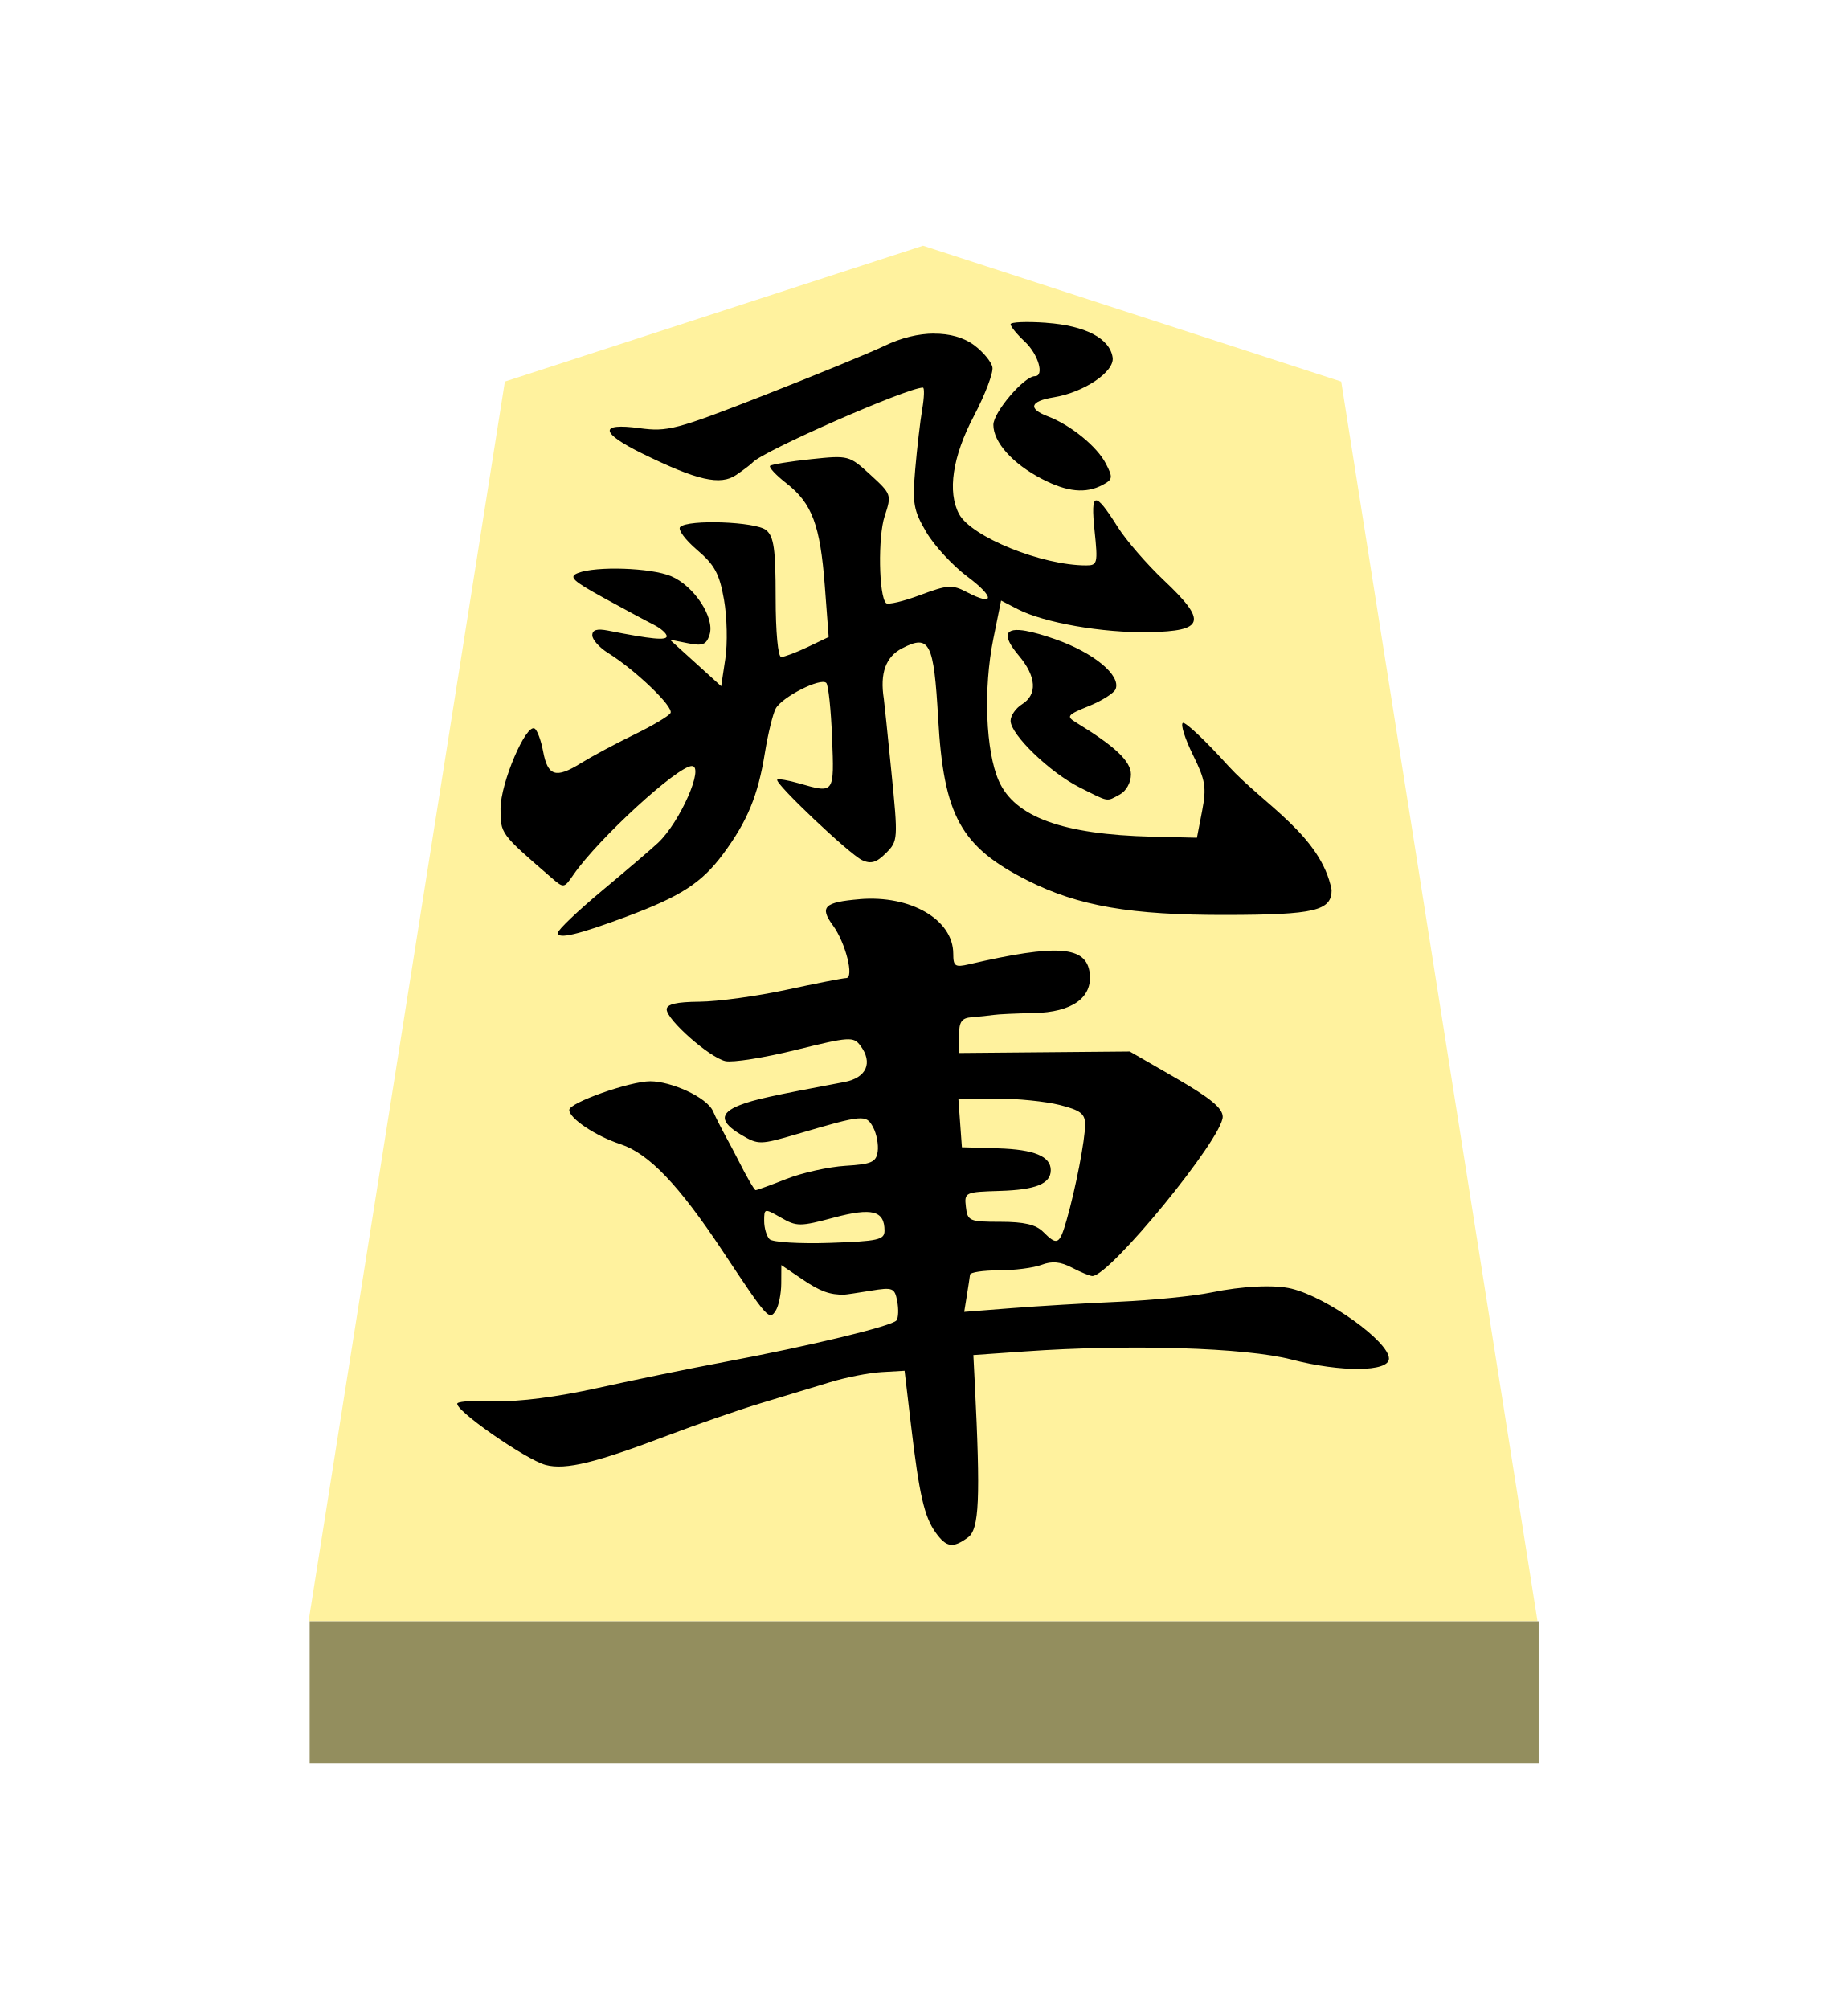
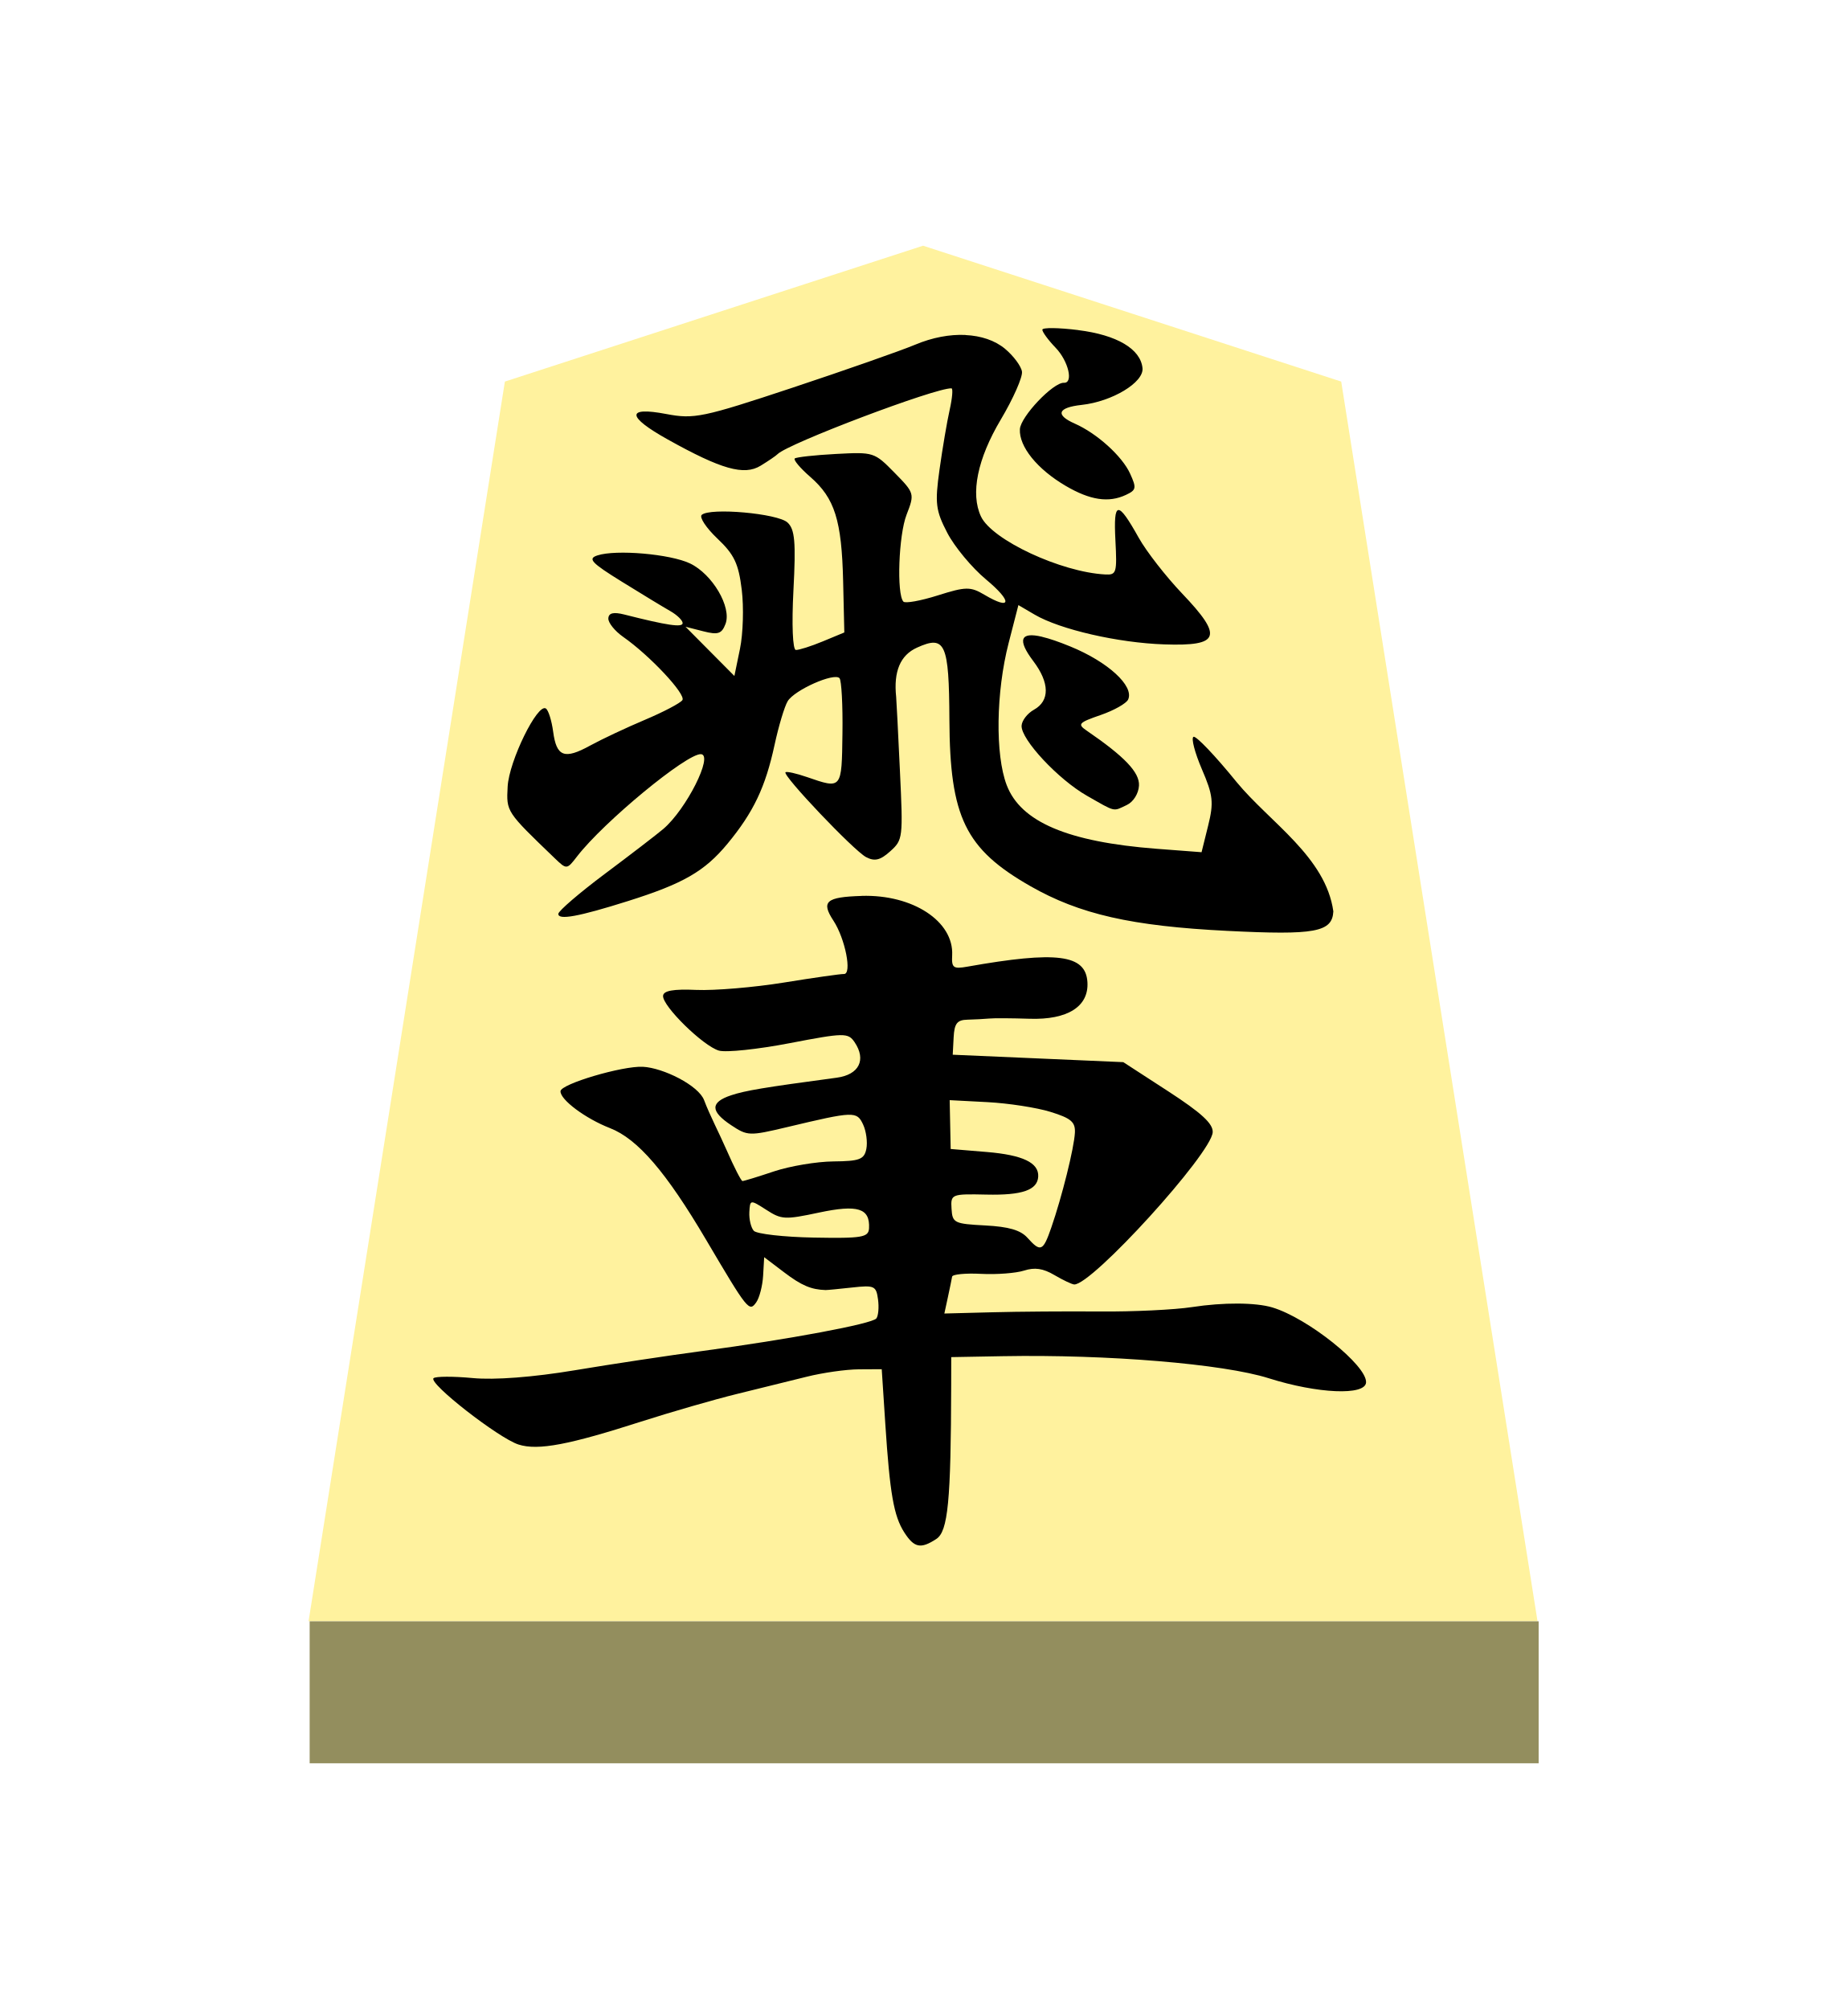
<svg xmlns="http://www.w3.org/2000/svg" viewBox="-1.542 -1.677 41.634 45.274" version="1.1" id="svg1" xml:space="preserve">
  <defs id="defs1" />
  <g id="layer1" transform="translate(-85.7375,-165.14)">
    <path style="fill:#fff29e;fill-opacity:1;fill-rule:evenodd;stroke:none;stroke-width:0.373;stroke-linecap:round;stroke-linejoin:round;paint-order:stroke fill markers" d="m 105,169 9.425,3.062 L 118.85,200 H 91.15 l 4.425,-27.938 z" id="path13" />
    <path style="display:inline;fill:#938e5e;fill-opacity:1;fill-rule:evenodd;stroke:none;stroke-width:0.379;stroke-linecap:round;stroke-linejoin:round;stroke-dasharray:none;stroke-opacity:1;paint-order:stroke fill markers" d="m 91.175,200 -3e-6,3.2 H 118.875 V 200 Z" id="path45" />
-     <path id="path4" style="fill:#000000;stroke-width:0.488" d="m 107.78,170.737 c -0.444,-0.032 -0.807,-0.017 -0.807,0.033 0,0.05 0.145,0.228 0.323,0.394 0.301,0.283 0.445,0.774 0.226,0.776 -0.243,10e-4 -0.937,0.814 -0.937,1.097 0,0.392 0.435,0.877 1.096,1.22 0.569,0.295 0.988,0.336 1.368,0.133 0.228,-0.122 0.234,-0.166 0.069,-0.484 -0.199,-0.383 -0.793,-0.866 -1.304,-1.06 -0.456,-0.173 -0.404,-0.342 0.133,-0.429 0.682,-0.111 1.374,-0.579 1.326,-0.898 -0.064,-0.43 -0.614,-0.718 -1.493,-0.781 z m -2.532,0.243 c -0.352,0.002 -0.74,0.095 -1.117,0.277 -0.32,0.154 -1.541,0.655 -2.713,1.114 -1.987,0.777 -2.178,0.827 -2.81,0.741 -0.916,-0.125 -0.891,0.103 0.065,0.572 1.238,0.608 1.759,0.727 2.118,0.481 0.168,-0.115 0.334,-0.241 0.369,-0.281 0.223,-0.252 3.486,-1.686 3.837,-1.686 0.037,0 0.03,0.218 -0.015,0.484 -0.046,0.266 -0.116,0.875 -0.158,1.353 -0.067,0.772 -0.039,0.93 0.25,1.421 0.179,0.304 0.595,0.755 0.926,1.002 0.624,0.466 0.613,0.677 -0.017,0.347 -0.325,-0.17 -0.428,-0.164 -1.05,0.069 -0.379,0.142 -0.724,0.223 -0.767,0.18 -0.164,-0.164 -0.185,-1.493 -0.031,-1.959 0.159,-0.482 0.154,-0.497 -0.321,-0.932 -0.478,-0.438 -0.492,-0.442 -1.342,-0.352 -0.472,0.05 -0.886,0.118 -0.92,0.15 -0.033,0.032 0.134,0.211 0.371,0.396 0.577,0.451 0.759,0.94 0.863,2.311 l 0.087,1.15 -0.473,0.226 c -0.26,0.124 -0.529,0.225 -0.597,0.225 -0.072,0 -0.125,-0.564 -0.125,-1.341 0,-1.091 -0.04,-1.374 -0.214,-1.518 -0.232,-0.192 -1.762,-0.248 -1.939,-0.07 -0.056,0.056 0.115,0.288 0.381,0.515 0.398,0.339 0.505,0.538 0.608,1.123 0.069,0.391 0.082,0.989 0.03,1.33 l -0.094,0.619 -0.579,-0.525 -0.579,-0.525 0.405,0.081 c 0.337,0.068 0.419,0.035 0.492,-0.193 0.122,-0.384 -0.353,-1.103 -0.87,-1.318 -0.457,-0.19 -1.687,-0.231 -2.096,-0.071 -0.217,0.085 -0.129,0.171 0.581,0.561 0.461,0.253 0.968,0.526 1.128,0.606 0.159,0.08 0.29,0.196 0.291,0.257 9.2e-4,0.101 -0.341,0.069 -1.323,-0.126 -0.248,-0.049 -0.355,-0.017 -0.355,0.106 0,0.097 0.16,0.276 0.355,0.398 0.623,0.388 1.489,1.222 1.408,1.354 -0.043,0.07 -0.414,0.29 -0.824,0.489 -0.41,0.199 -0.949,0.488 -1.198,0.642 -0.564,0.35 -0.745,0.293 -0.85,-0.271 -0.046,-0.244 -0.131,-0.474 -0.19,-0.51 -0.194,-0.12 -0.769,1.227 -0.769,1.803 0,0.568 -0.007,0.56 1.14,1.552 0.287,0.248 0.29,0.248 0.506,-0.065 0.561,-0.81 2.345,-2.446 2.666,-2.446 0.29,0 -0.266,1.264 -0.76,1.729 -0.142,0.134 -0.709,0.618 -1.26,1.077 -0.551,0.459 -1.001,0.889 -1.001,0.955 0,0.149 0.459,0.04 1.55,-0.368 1.227,-0.458 1.692,-0.76 2.174,-1.408 0.549,-0.74 0.788,-1.318 0.944,-2.284 0.069,-0.426 0.178,-0.873 0.243,-0.995 0.139,-0.26 1.014,-0.705 1.14,-0.579 0.047,0.047 0.107,0.605 0.131,1.238 0.05,1.264 0.055,1.256 -0.748,1.025 -0.244,-0.07 -0.463,-0.107 -0.488,-0.082 -0.071,0.071 1.627,1.681 1.914,1.814 0.197,0.091 0.324,0.054 0.536,-0.159 0.273,-0.273 0.275,-0.311 0.123,-1.83 -0.085,-0.853 -0.162,-1.596 -0.171,-1.65 -0.091,-0.573 0.043,-0.946 0.412,-1.136 0.62,-0.321 0.715,-0.136 0.813,1.583 0.125,2.197 0.51,2.891 2.02,3.652 1.141,0.574 2.322,0.779 4.483,0.774 1.984,-0.004 2.365,-0.095 2.365,-0.564 -0.237,-1.219 -1.536,-1.929 -2.329,-2.795 -0.51,-0.566 -0.971,-1.001 -1.025,-0.968 -0.054,0.033 0.049,0.356 0.227,0.718 0.283,0.572 0.31,0.735 0.208,1.263 l -0.117,0.606 -1.015,-0.024 c -2.008,-0.049 -3.092,-0.444 -3.451,-1.258 -0.296,-0.671 -0.35,-2.078 -0.123,-3.199 l 0.175,-0.864 0.377,0.195 c 0.59,0.305 1.912,0.537 2.953,0.517 1.257,-0.023 1.321,-0.24 0.342,-1.165 -0.386,-0.365 -0.854,-0.905 -1.041,-1.201 -0.52,-0.825 -0.617,-0.81 -0.524,0.08 0.077,0.734 0.065,0.782 -0.189,0.782 -0.998,0 -2.589,-0.643 -2.865,-1.158 -0.267,-0.499 -0.148,-1.293 0.332,-2.205 0.255,-0.485 0.444,-0.982 0.42,-1.103 -0.024,-0.122 -0.208,-0.344 -0.408,-0.494 -0.238,-0.178 -0.556,-0.265 -0.908,-0.263 z m 2.082,6.702 c -0.498,-0.091 -0.558,0.096 -0.171,0.556 0.397,0.471 0.423,0.877 0.072,1.096 -0.142,0.089 -0.258,0.257 -0.258,0.373 0,0.309 0.889,1.167 1.556,1.501 0.678,0.34 0.596,0.326 0.907,0.159 0.143,-0.077 0.25,-0.27 0.25,-0.451 0,-0.297 -0.356,-0.634 -1.246,-1.177 -0.216,-0.132 -0.186,-0.169 0.299,-0.365 0.297,-0.12 0.568,-0.293 0.602,-0.383 0.12,-0.312 -0.5,-0.823 -1.367,-1.125 -0.263,-0.092 -0.478,-0.153 -0.644,-0.183 z m -3.759,6.045 c -0.799,0.067 -0.908,0.174 -0.603,0.59 0.287,0.391 0.487,1.188 0.298,1.188 -0.067,0 -0.67,0.118 -1.34,0.263 -0.67,0.145 -1.553,0.265 -1.961,0.269 -0.521,0.004 -0.743,0.056 -0.743,0.174 0,0.233 0.962,1.081 1.321,1.165 0.162,0.038 0.875,-0.075 1.586,-0.251 1.21,-0.299 1.302,-0.306 1.458,-0.099 0.29,0.385 0.14,0.727 -0.36,0.821 -1.639,0.308 -2.041,0.397 -2.358,0.521 -0.461,0.181 -0.45,0.384 0.038,0.672 0.381,0.225 0.422,0.224 1.26,-0.022 1.492,-0.439 1.551,-0.444 1.709,-0.149 0.078,0.146 0.124,0.392 0.102,0.545 -0.035,0.239 -0.138,0.285 -0.725,0.321 -0.377,0.023 -0.975,0.156 -1.329,0.295 -0.354,0.14 -0.668,0.254 -0.697,0.254 -0.029,0 -0.206,-0.305 -0.393,-0.678 -0.187,-0.373 -0.423,-0.77 -0.565,-1.096 -0.142,-0.326 -0.957,-0.68 -1.417,-0.68 -0.46,0 -1.826,0.483 -1.826,0.646 0,0.191 0.593,0.587 1.157,0.773 0.636,0.21 1.314,0.919 2.298,2.404 1.018,1.535 1.053,1.575 1.199,1.345 0.067,-0.106 0.123,-0.381 0.124,-0.61 l 0.002,-0.416 0.47,0.319 c 0.403,0.274 0.626,0.355 0.951,0.348 0.036,-9.7e-4 0.304,-0.041 0.597,-0.089 0.495,-0.081 0.537,-0.064 0.594,0.236 0.034,0.178 0.027,0.372 -0.015,0.432 -0.09,0.127 -1.942,0.574 -3.889,0.94 -0.746,0.14 -2.025,0.402 -2.842,0.583 -0.923,0.204 -1.788,0.316 -2.284,0.295 -0.439,-0.018 -0.835,0.004 -0.881,0.049 -0.118,0.118 1.534,1.271 1.988,1.392 0.454,0.121 1.159,-0.062 2.727,-0.657 0.675,-0.256 1.634,-0.588 2.132,-0.738 0.497,-0.15 1.195,-0.361 1.55,-0.47 0.355,-0.109 0.879,-0.212 1.163,-0.228 l 0.517,-0.03 0.145,1.227 c 0.185,1.564 0.299,2.062 0.554,2.418 0.242,0.337 0.39,0.36 0.73,0.111 0.254,-0.186 0.284,-0.862 0.153,-3.481 l -0.032,-0.629 1.163,-0.082 c 2.357,-0.166 4.97,-0.087 6.008,0.183 1.12,0.291 2.196,0.281 2.196,-0.021 0,-0.383 -1.387,-1.378 -2.196,-1.576 -0.383,-0.094 -1.111,-0.059 -1.809,0.086 -0.391,0.081 -1.321,0.175 -2.067,0.208 -0.746,0.033 -1.839,0.098 -2.429,0.145 l -1.072,0.084 0.06,-0.371 c 0.033,-0.204 0.065,-0.415 0.071,-0.468 0.006,-0.053 0.298,-0.097 0.648,-0.097 0.351,0 0.784,-0.056 0.964,-0.124 0.236,-0.09 0.426,-0.072 0.687,0.064 0.198,0.103 0.404,0.188 0.457,0.189 0.392,0.004 2.939,-3.108 2.939,-3.59 0,-0.193 -0.279,-0.423 -1.048,-0.867 l -1.047,-0.604 -1.924,0.017 -1.924,0.017 v -0.392 c 0,-0.314 0.058,-0.397 0.291,-0.414 0.16,-0.013 0.378,-0.035 0.484,-0.051 0.106,-0.017 0.517,-0.035 0.912,-0.043 0.859,-0.017 1.323,-0.346 1.259,-0.895 -0.072,-0.618 -0.725,-0.667 -2.721,-0.204 -0.314,0.073 -0.355,0.045 -0.355,-0.238 0,-0.767 -0.96,-1.326 -2.11,-1.23 z m 2.225,4.492 h 0.855 c 0.47,0 1.113,0.065 1.428,0.145 0.471,0.119 0.574,0.198 0.574,0.442 0,0.343 -0.215,1.452 -0.419,2.159 -0.158,0.549 -0.211,0.575 -0.527,0.258 -0.163,-0.163 -0.433,-0.226 -0.964,-0.226 -0.699,0 -0.741,-0.018 -0.777,-0.336 -0.038,-0.328 -0.02,-0.336 0.768,-0.36 0.807,-0.024 1.145,-0.162 1.145,-0.467 0,-0.312 -0.374,-0.467 -1.185,-0.492 l -0.818,-0.025 -0.04,-0.549 z m -4.328,2.534 c 0.048,-0.009 0.143,0.044 0.329,0.15 0.355,0.204 0.43,0.204 1.19,2.6e-4 0.863,-0.231 1.145,-0.159 1.145,0.294 0,0.206 -0.145,0.238 -1.234,0.275 -0.679,0.023 -1.289,-0.015 -1.357,-0.082 -0.067,-0.068 -0.122,-0.254 -0.122,-0.414 0,-0.143 0.002,-0.214 0.05,-0.224 z" />
+     <g transform="rotate(3 105.000 184.500)">
+       <path id="path4" style="fill:#000000;stroke-width:0.488" d="m 107.78,170.737 c -0.444,-0.032 -0.807,-0.017 -0.807,0.033 0,0.05 0.145,0.228 0.323,0.394 0.301,0.283 0.445,0.774 0.226,0.776 -0.243,10e-4 -0.937,0.814 -0.937,1.097 0,0.392 0.435,0.877 1.096,1.22 0.569,0.295 0.988,0.336 1.368,0.133 0.228,-0.122 0.234,-0.166 0.069,-0.484 -0.199,-0.383 -0.793,-0.866 -1.304,-1.06 -0.456,-0.173 -0.404,-0.342 0.133,-0.429 0.682,-0.111 1.374,-0.579 1.326,-0.898 -0.064,-0.43 -0.614,-0.718 -1.493,-0.781 z m -2.532,0.243 c -0.352,0.002 -0.74,0.095 -1.117,0.277 -0.32,0.154 -1.541,0.655 -2.713,1.114 -1.987,0.777 -2.178,0.827 -2.81,0.741 -0.916,-0.125 -0.891,0.103 0.065,0.572 1.238,0.608 1.759,0.727 2.118,0.481 0.168,-0.115 0.334,-0.241 0.369,-0.281 0.223,-0.252 3.486,-1.686 3.837,-1.686 0.037,0 0.03,0.218 -0.015,0.484 -0.046,0.266 -0.116,0.875 -0.158,1.353 -0.067,0.772 -0.039,0.93 0.25,1.421 0.179,0.304 0.595,0.755 0.926,1.002 0.624,0.466 0.613,0.677 -0.017,0.347 -0.325,-0.17 -0.428,-0.164 -1.05,0.069 -0.379,0.142 -0.724,0.223 -0.767,0.18 -0.164,-0.164 -0.185,-1.493 -0.031,-1.959 0.159,-0.482 0.154,-0.497 -0.321,-0.932 -0.478,-0.438 -0.492,-0.442 -1.342,-0.352 -0.472,0.05 -0.886,0.118 -0.92,0.15 -0.033,0.032 0.134,0.211 0.371,0.396 0.577,0.451 0.759,0.94 0.863,2.311 l 0.087,1.15 -0.473,0.226 c -0.26,0.124 -0.529,0.225 -0.597,0.225 -0.072,0 -0.125,-0.564 -0.125,-1.341 0,-1.091 -0.04,-1.374 -0.214,-1.518 -0.232,-0.192 -1.762,-0.248 -1.939,-0.07 -0.056,0.056 0.115,0.288 0.381,0.515 0.398,0.339 0.505,0.538 0.608,1.123 0.069,0.391 0.082,0.989 0.03,1.33 l -0.094,0.619 -0.579,-0.525 -0.579,-0.525 0.405,0.081 c 0.337,0.068 0.419,0.035 0.492,-0.193 0.122,-0.384 -0.353,-1.103 -0.87,-1.318 -0.457,-0.19 -1.687,-0.231 -2.096,-0.071 -0.217,0.085 -0.129,0.171 0.581,0.561 0.461,0.253 0.968,0.526 1.128,0.606 0.159,0.08 0.29,0.196 0.291,0.257 9.2e-4,0.101 -0.341,0.069 -1.323,-0.126 -0.248,-0.049 -0.355,-0.017 -0.355,0.106 0,0.097 0.16,0.276 0.355,0.398 0.623,0.388 1.489,1.222 1.408,1.354 -0.043,0.07 -0.414,0.29 -0.824,0.489 -0.41,0.199 -0.949,0.488 -1.198,0.642 -0.564,0.35 -0.745,0.293 -0.85,-0.271 -0.046,-0.244 -0.131,-0.474 -0.19,-0.51 -0.194,-0.12 -0.769,1.227 -0.769,1.803 0,0.568 -0.007,0.56 1.14,1.552 0.287,0.248 0.29,0.248 0.506,-0.065 0.561,-0.81 2.345,-2.446 2.666,-2.446 0.29,0 -0.266,1.264 -0.76,1.729 -0.142,0.134 -0.709,0.618 -1.26,1.077 -0.551,0.459 -1.001,0.889 -1.001,0.955 0,0.149 0.459,0.04 1.55,-0.368 1.227,-0.458 1.692,-0.76 2.174,-1.408 0.549,-0.74 0.788,-1.318 0.944,-2.284 0.069,-0.426 0.178,-0.873 0.243,-0.995 0.139,-0.26 1.014,-0.705 1.14,-0.579 0.047,0.047 0.107,0.605 0.131,1.238 0.05,1.264 0.055,1.256 -0.748,1.025 -0.244,-0.07 -0.463,-0.107 -0.488,-0.082 -0.071,0.071 1.627,1.681 1.914,1.814 0.197,0.091 0.324,0.054 0.536,-0.159 0.273,-0.273 0.275,-0.311 0.123,-1.83 -0.085,-0.853 -0.162,-1.596 -0.171,-1.65 -0.091,-0.573 0.043,-0.946 0.412,-1.136 0.62,-0.321 0.715,-0.136 0.813,1.583 0.125,2.197 0.51,2.891 2.02,3.652 1.141,0.574 2.322,0.779 4.483,0.774 1.984,-0.004 2.365,-0.095 2.365,-0.564 -0.237,-1.219 -1.536,-1.929 -2.329,-2.795 -0.51,-0.566 -0.971,-1.001 -1.025,-0.968 -0.054,0.033 0.049,0.356 0.227,0.718 0.283,0.572 0.31,0.735 0.208,1.263 l -0.117,0.606 -1.015,-0.024 c -2.008,-0.049 -3.092,-0.444 -3.451,-1.258 -0.296,-0.671 -0.35,-2.078 -0.123,-3.199 l 0.175,-0.864 0.377,0.195 c 0.59,0.305 1.912,0.537 2.953,0.517 1.257,-0.023 1.321,-0.24 0.342,-1.165 -0.386,-0.365 -0.854,-0.905 -1.041,-1.201 -0.52,-0.825 -0.617,-0.81 -0.524,0.08 0.077,0.734 0.065,0.782 -0.189,0.782 -0.998,0 -2.589,-0.643 -2.865,-1.158 -0.267,-0.499 -0.148,-1.293 0.332,-2.205 0.255,-0.485 0.444,-0.982 0.42,-1.103 -0.024,-0.122 -0.208,-0.344 -0.408,-0.494 -0.238,-0.178 -0.556,-0.265 -0.908,-0.263 z m 2.082,6.702 c -0.498,-0.091 -0.558,0.096 -0.171,0.556 0.397,0.471 0.423,0.877 0.072,1.096 -0.142,0.089 -0.258,0.257 -0.258,0.373 0,0.309 0.889,1.167 1.556,1.501 0.678,0.34 0.596,0.326 0.907,0.159 0.143,-0.077 0.25,-0.27 0.25,-0.451 0,-0.297 -0.356,-0.634 -1.246,-1.177 -0.216,-0.132 -0.186,-0.169 0.299,-0.365 0.297,-0.12 0.568,-0.293 0.602,-0.383 0.12,-0.312 -0.5,-0.823 -1.367,-1.125 -0.263,-0.092 -0.478,-0.153 -0.644,-0.183 z m -3.759,6.045 c -0.799,0.067 -0.908,0.174 -0.603,0.59 0.287,0.391 0.487,1.188 0.298,1.188 -0.067,0 -0.67,0.118 -1.34,0.263 -0.67,0.145 -1.553,0.265 -1.961,0.269 -0.521,0.004 -0.743,0.056 -0.743,0.174 0,0.233 0.962,1.081 1.321,1.165 0.162,0.038 0.875,-0.075 1.586,-0.251 1.21,-0.299 1.302,-0.306 1.458,-0.099 0.29,0.385 0.14,0.727 -0.36,0.821 -1.639,0.308 -2.041,0.397 -2.358,0.521 -0.461,0.181 -0.45,0.384 0.038,0.672 0.381,0.225 0.422,0.224 1.26,-0.022 1.492,-0.439 1.551,-0.444 1.709,-0.149 0.078,0.146 0.124,0.392 0.102,0.545 -0.035,0.239 -0.138,0.285 -0.725,0.321 -0.377,0.023 -0.975,0.156 -1.329,0.295 -0.354,0.14 -0.668,0.254 -0.697,0.254 -0.029,0 -0.206,-0.305 -0.393,-0.678 -0.187,-0.373 -0.423,-0.77 -0.565,-1.096 -0.142,-0.326 -0.957,-0.68 -1.417,-0.68 -0.46,0 -1.826,0.483 -1.826,0.646 0,0.191 0.593,0.587 1.157,0.773 0.636,0.21 1.314,0.919 2.298,2.404 1.018,1.535 1.053,1.575 1.199,1.345 0.067,-0.106 0.123,-0.381 0.124,-0.61 l 0.002,-0.416 0.47,0.319 c 0.403,0.274 0.626,0.355 0.951,0.348 0.036,-9.7e-4 0.304,-0.041 0.597,-0.089 0.495,-0.081 0.537,-0.064 0.594,0.236 0.034,0.178 0.027,0.372 -0.015,0.432 -0.09,0.127 -1.942,0.574 -3.889,0.94 -0.746,0.14 -2.025,0.402 -2.842,0.583 -0.923,0.204 -1.788,0.316 -2.284,0.295 -0.439,-0.018 -0.835,0.004 -0.881,0.049 -0.118,0.118 1.534,1.271 1.988,1.392 0.454,0.121 1.159,-0.062 2.727,-0.657 0.675,-0.256 1.634,-0.588 2.132,-0.738 0.497,-0.15 1.195,-0.361 1.55,-0.47 0.355,-0.109 0.879,-0.212 1.163,-0.228 l 0.517,-0.03 0.145,1.227 c 0.185,1.564 0.299,2.062 0.554,2.418 0.242,0.337 0.39,0.36 0.73,0.111 0.254,-0.186 0.284,-0.862 0.153,-3.481 l -0.032,-0.629 1.163,-0.082 c 2.357,-0.166 4.97,-0.087 6.008,0.183 1.12,0.291 2.196,0.281 2.196,-0.021 0,-0.383 -1.387,-1.378 -2.196,-1.576 -0.383,-0.094 -1.111,-0.059 -1.809,0.086 -0.391,0.081 -1.321,0.175 -2.067,0.208 -0.746,0.033 -1.839,0.098 -2.429,0.145 l -1.072,0.084 0.06,-0.371 c 0.033,-0.204 0.065,-0.415 0.071,-0.468 0.006,-0.053 0.298,-0.097 0.648,-0.097 0.351,0 0.784,-0.056 0.964,-0.124 0.236,-0.09 0.426,-0.072 0.687,0.064 0.198,0.103 0.404,0.188 0.457,0.189 0.392,0.004 2.939,-3.108 2.939,-3.59 0,-0.193 -0.279,-0.423 -1.048,-0.867 l -1.047,-0.604 -1.924,0.017 -1.924,0.017 v -0.392 c 0,-0.314 0.058,-0.397 0.291,-0.414 0.16,-0.013 0.378,-0.035 0.484,-0.051 0.106,-0.017 0.517,-0.035 0.912,-0.043 0.859,-0.017 1.323,-0.346 1.259,-0.895 -0.072,-0.618 -0.725,-0.667 -2.721,-0.204 -0.314,0.073 -0.355,0.045 -0.355,-0.238 0,-0.767 -0.96,-1.326 -2.11,-1.23 z m 2.225,4.492 h 0.855 c 0.47,0 1.113,0.065 1.428,0.145 0.471,0.119 0.574,0.198 0.574,0.442 0,0.343 -0.215,1.452 -0.419,2.159 -0.158,0.549 -0.211,0.575 -0.527,0.258 -0.163,-0.163 -0.433,-0.226 -0.964,-0.226 -0.699,0 -0.741,-0.018 -0.777,-0.336 -0.038,-0.328 -0.02,-0.336 0.768,-0.36 0.807,-0.024 1.145,-0.162 1.145,-0.467 0,-0.312 -0.374,-0.467 -1.185,-0.492 l -0.818,-0.025 -0.04,-0.549 z m -4.328,2.534 c 0.048,-0.009 0.143,0.044 0.329,0.15 0.355,0.204 0.43,0.204 1.19,2.6e-4 0.863,-0.231 1.145,-0.159 1.145,0.294 0,0.206 -0.145,0.238 -1.234,0.275 -0.679,0.023 -1.289,-0.015 -1.357,-0.082 -0.067,-0.068 -0.122,-0.254 -0.122,-0.414 0,-0.143 0.002,-0.214 0.05,-0.224 z" />
+     </g>
  </g>
</svg>
